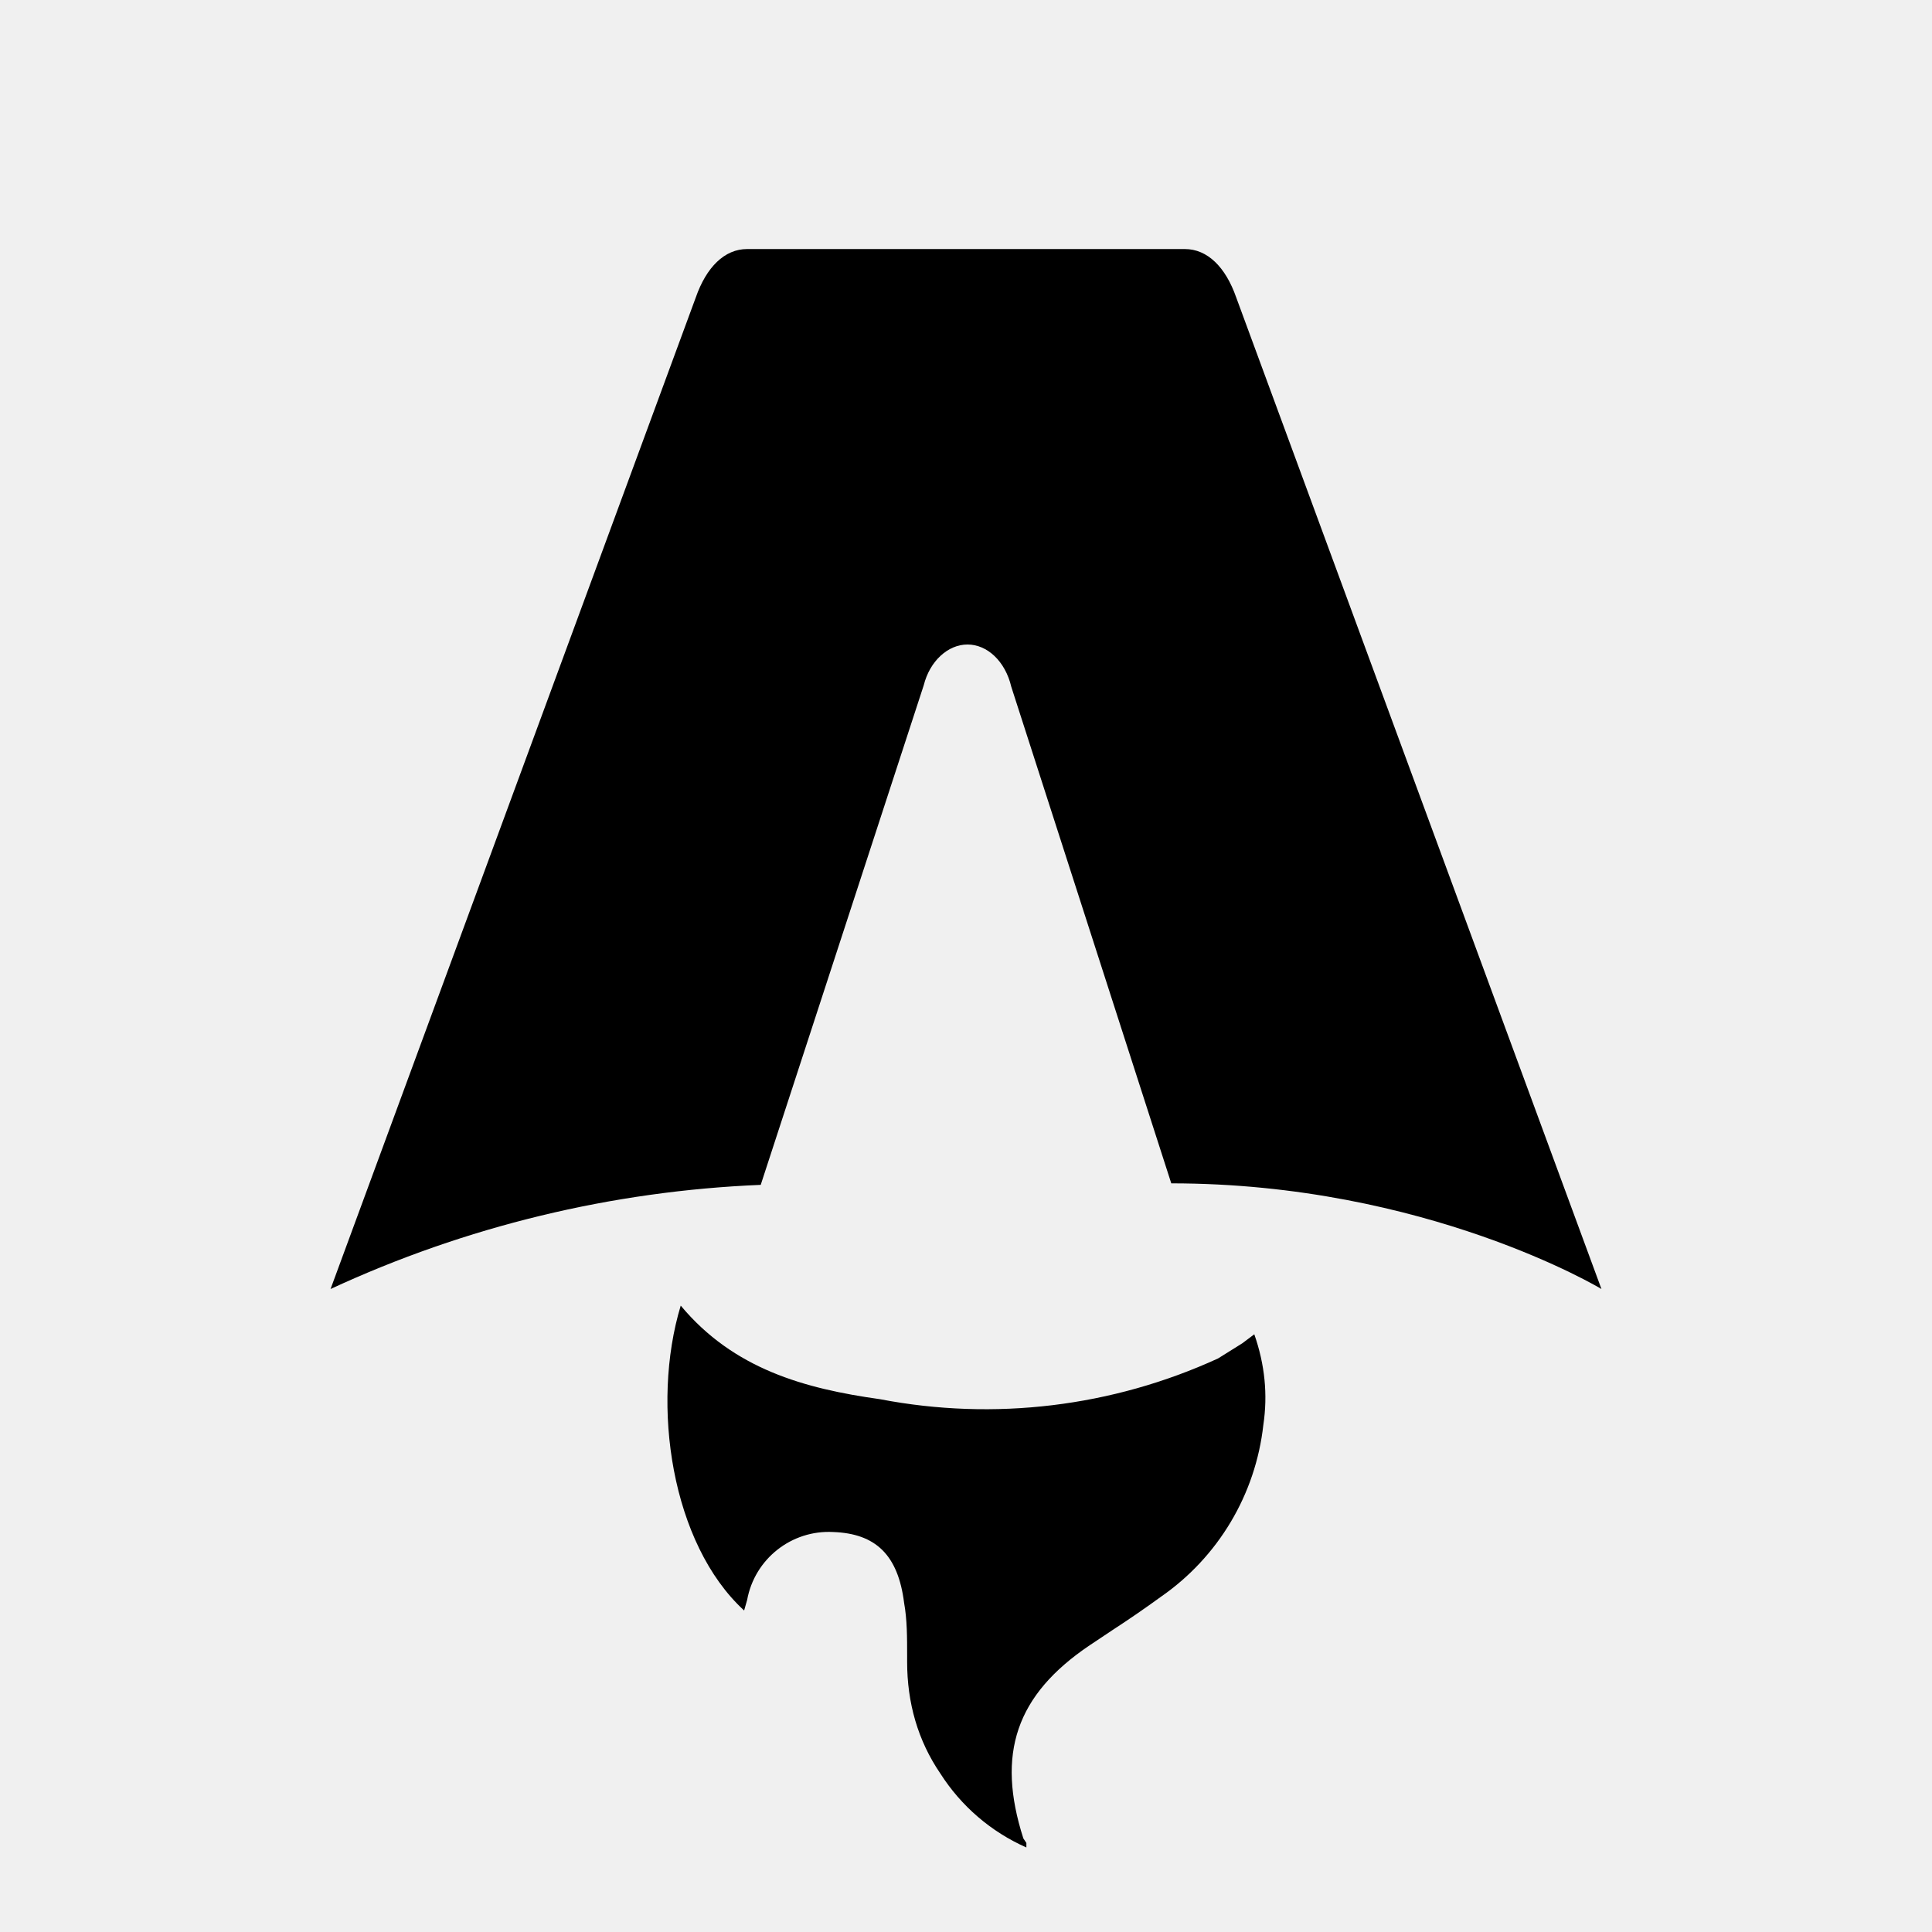
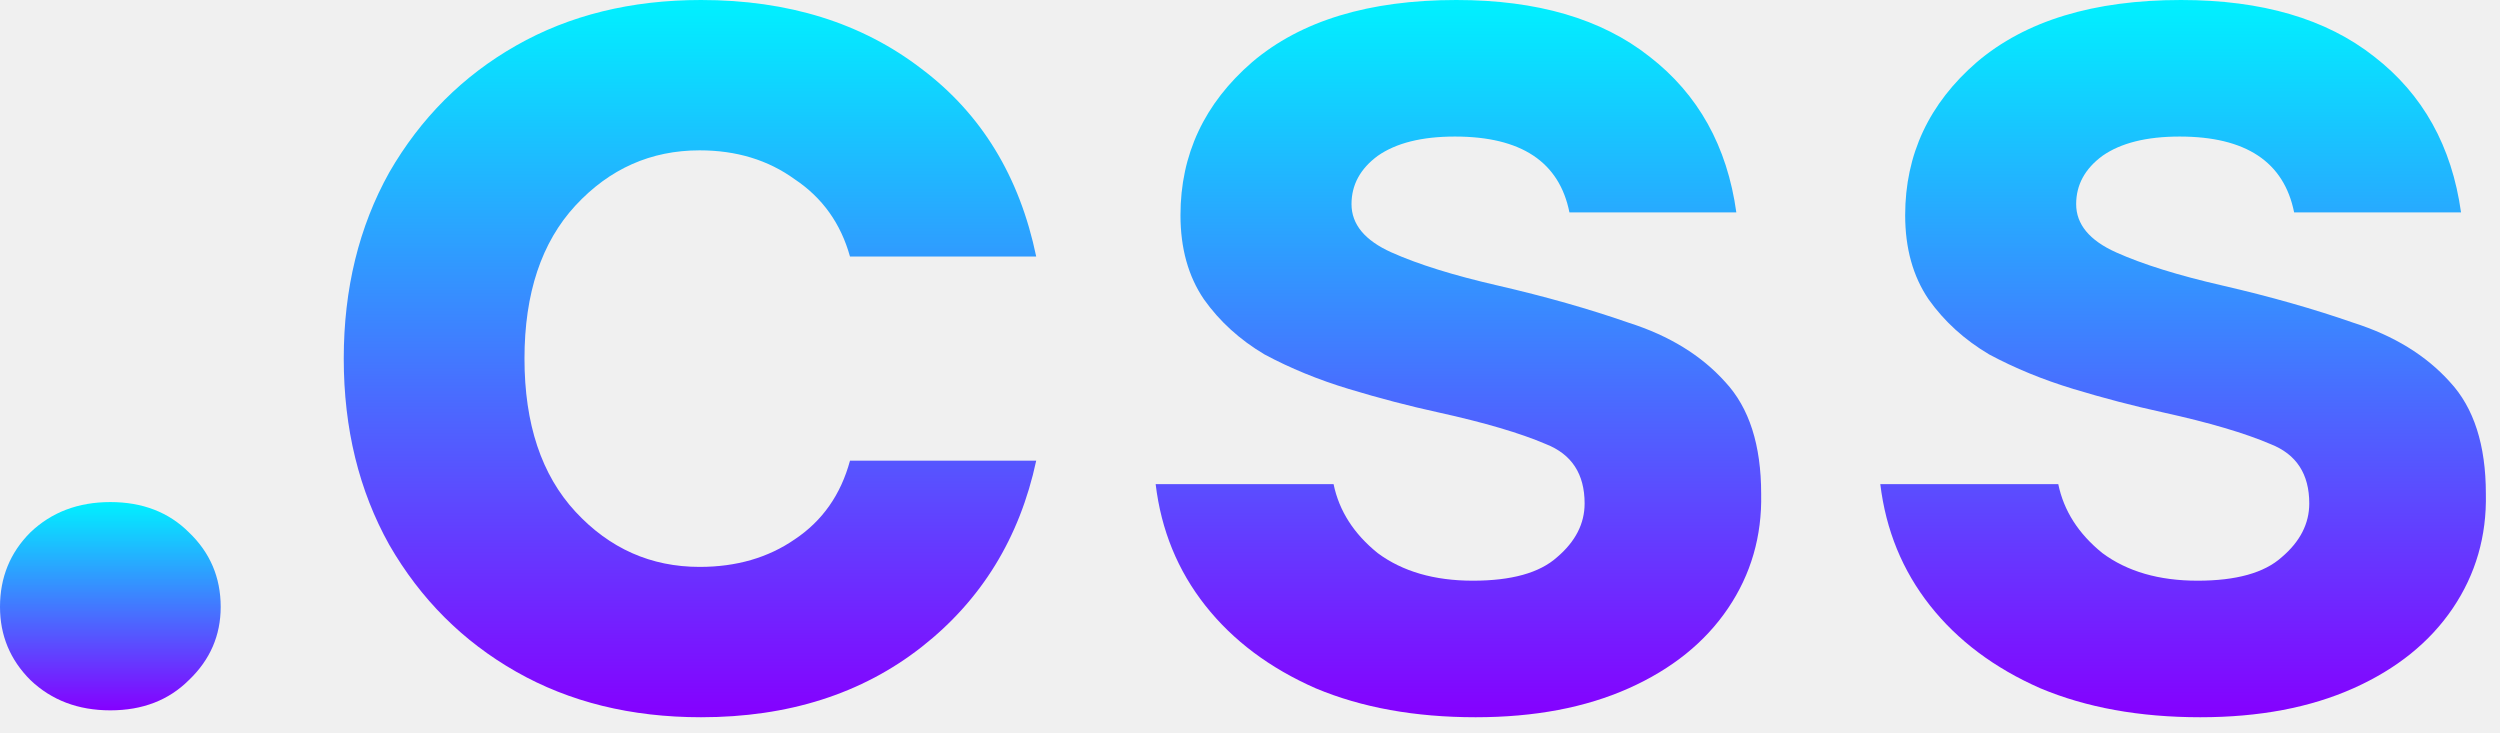
- <svg xmlns="http://www.w3.org/2000/svg" fill="none" viewBox="0 0 128 128">
-   <path d="M50.4 78.5a75.1 75.1 0 0 0-28.5 6.9l24.2-65.7c.7-2 1.9-3.2 3.4-3.2h29c1.5 0 2.7 1.2 3.4 3.2l24.2 65.7s-11.6-7-28.5-7L67 45.5c-.4-1.7-1.6-2.8-2.9-2.8-1.3 0-2.5 1.1-2.9 2.7L50.4 78.5Zm-1.1 28.2Zm-4.2-20.2c-2 6.6-.6 15.8 4.2 20.2a17.5 17.5 0 0 1 .2-.7 5.5 5.5 0 0 1 5.7-4.5c2.8.1 4.3 1.5 4.7 4.7.2 1.1.2 2.3.2 3.5v.4c0 2.7.7 5.2 2.2 7.4a13 13 0 0 0 5.7 4.9v-.3l-.2-.3c-1.8-5.6-.5-9.5 4.4-12.8l1.5-1a73 73 0 0 0 3.2-2.2 16 16 0 0 0 6.8-11.4c.3-2 .1-4-.6-6l-.8.6-1.6 1a37 37 0 0 1-22.4 2.7c-5-.7-9.7-2-13.2-6.2Z" />
-   <style>
-         path { fill: #000; }
-         @media (prefers-color-scheme: dark) {
-             path { fill: #FFF; }
-         }
-     </style>
+ <svg xmlns="http://www.w3.org/2000/svg" width="58" height="17" viewBox="0 0 58 17" fill="none">
+   <path d="M51.047 16.64C49.639 16.64 48.402 16.416 47.336 15.968C46.269 15.499 45.416 14.859 44.776 14.048C44.136 13.237 43.752 12.299 43.623 11.232H47.752C47.88 11.851 48.221 12.384 48.776 12.832C49.352 13.259 50.087 13.472 50.983 13.472C51.88 13.472 52.53 13.291 52.935 12.928C53.362 12.565 53.575 12.149 53.575 11.68C53.575 10.997 53.277 10.539 52.679 10.304C52.082 10.048 51.25 9.803 50.184 9.568C49.501 9.419 48.807 9.237 48.103 9.024C47.4 8.811 46.749 8.544 46.151 8.224C45.575 7.883 45.106 7.456 44.743 6.944C44.381 6.411 44.2 5.76 44.2 4.992C44.2 3.584 44.754 2.4 45.864 1.44C46.994 0.48 48.573 0 50.599 0C52.477 0 53.97 0.437 55.08 1.312C56.21 2.187 56.882 3.392 57.096 4.928H53.224C52.989 3.755 52.103 3.168 50.568 3.168C49.8 3.168 49.202 3.317 48.776 3.616C48.37 3.915 48.167 4.288 48.167 4.736C48.167 5.205 48.477 5.579 49.096 5.856C49.714 6.133 50.535 6.389 51.559 6.624C52.669 6.88 53.682 7.168 54.599 7.488C55.538 7.787 56.285 8.245 56.84 8.864C57.394 9.461 57.672 10.325 57.672 11.456C57.693 12.437 57.437 13.323 56.904 14.112C56.37 14.901 55.602 15.52 54.599 15.968C53.597 16.416 52.413 16.64 51.047 16.64Z" fill="url(#paint0_linear_1_5)" />
+   <path d="M34.235 16.64C32.827 16.64 31.59 16.416 30.523 15.968C29.456 15.499 28.603 14.859 27.963 14.048C27.323 13.237 26.939 12.299 26.811 11.232H30.939C31.067 11.851 31.408 12.384 31.963 12.832C32.539 13.259 33.275 13.472 34.171 13.472C35.067 13.472 35.718 13.291 36.123 12.928C36.55 12.565 36.763 12.149 36.763 11.68C36.763 10.997 36.464 10.539 35.867 10.304C35.27 10.048 34.438 9.803 33.371 9.568C32.688 9.419 31.995 9.237 31.291 9.024C30.587 8.811 29.936 8.544 29.339 8.224C28.763 7.883 28.294 7.456 27.931 6.944C27.568 6.411 27.387 5.76 27.387 4.992C27.387 3.584 27.942 2.4 29.051 1.44C30.182 0.48 31.76 0 33.787 0C35.664 0 37.158 0.437 38.267 1.312C39.398 2.187 40.07 3.392 40.283 4.928H36.411C36.176 3.755 35.291 3.168 33.755 3.168C32.987 3.168 32.39 3.317 31.963 3.616C31.558 3.915 31.355 4.288 31.355 4.736C31.355 5.205 31.664 5.579 32.283 5.856C32.902 6.133 33.723 6.389 34.747 6.624C35.856 6.88 36.87 7.168 37.787 7.488C38.726 7.787 39.472 8.245 40.027 8.864C40.582 9.461 40.859 10.325 40.859 11.456C40.88 12.437 40.624 13.323 40.091 14.112C39.558 14.901 38.79 15.52 37.787 15.968C36.784 16.416 35.6 16.64 34.235 16.64Z" fill="url(#paint1_linear_1_5)" />
+   <path d="M16.264 16.64C14.642 16.64 13.213 16.288 11.976 15.584C10.738 14.88 9.757 13.899 9.031 12.64C8.328 11.381 7.975 9.941 7.975 8.32C7.975 6.699 8.328 5.259 9.031 4C9.757 2.741 10.738 1.76 11.976 1.056C13.213 0.352 14.642 0 16.264 0C18.29 0 19.997 0.533 21.384 1.6C22.77 2.645 23.655 4.096 24.04 5.952H19.72C19.506 5.184 19.079 4.587 18.439 4.16C17.821 3.712 17.085 3.488 16.232 3.488C15.101 3.488 14.141 3.915 13.351 4.768C12.562 5.621 12.168 6.805 12.168 8.32C12.168 9.835 12.562 11.019 13.351 11.872C14.141 12.725 15.101 13.152 16.232 13.152C17.085 13.152 17.821 12.939 18.439 12.512C19.079 12.085 19.506 11.477 19.72 10.688H24.04C23.655 12.48 22.77 13.92 21.384 15.008C19.997 16.096 18.29 16.64 16.264 16.64Z" fill="url(#paint2_linear_1_5)" />
+   <path d="M2.56 16.48C1.813 16.48 1.195 16.245 0.704 15.776C0.235 15.307 0 14.741 0 14.08C0 13.397 0.235 12.821 0.704 12.352C1.195 11.883 1.813 11.648 2.56 11.648C3.307 11.648 3.915 11.883 4.384 12.352C4.875 12.821 5.12 13.397 5.12 14.08C5.12 14.741 4.875 15.307 4.384 15.776C3.915 16.245 3.307 16.48 2.56 16.48Z" fill="url(#paint3_linear_1_5)" />
+   <defs>
+     <linearGradient id="paint0_linear_1_5" x1="50.648" y1="0" x2="50.648" y2="16.64" gradientUnits="userSpaceOnUse">
+       <stop stop-color="#00F1FF" />
+       <stop offset="1" stop-color="#8500FF" />
+     </linearGradient>
+     <linearGradient id="paint1_linear_1_5" x1="33.836" y1="0" x2="33.836" y2="16.64" gradientUnits="userSpaceOnUse">
+       <stop stop-color="#00F1FF" />
+       <stop offset="1" stop-color="#8500FF" />
+     </linearGradient>
+     <linearGradient id="paint2_linear_1_5" x1="16.008" y1="0" x2="16.008" y2="16.64" gradientUnits="userSpaceOnUse">
+       <stop stop-color="#00F1FF" />
+       <stop offset="1" stop-color="#8500FF" />
+     </linearGradient>
+     <linearGradient id="paint3_linear_1_5" x1="2.56" y1="11.648" x2="2.56" y2="16.48" gradientUnits="userSpaceOnUse">
+       <stop stop-color="#00F1FF" />
+       <stop offset="1" stop-color="#8500FF" />
+     </linearGradient>
+   </defs>
</svg>
